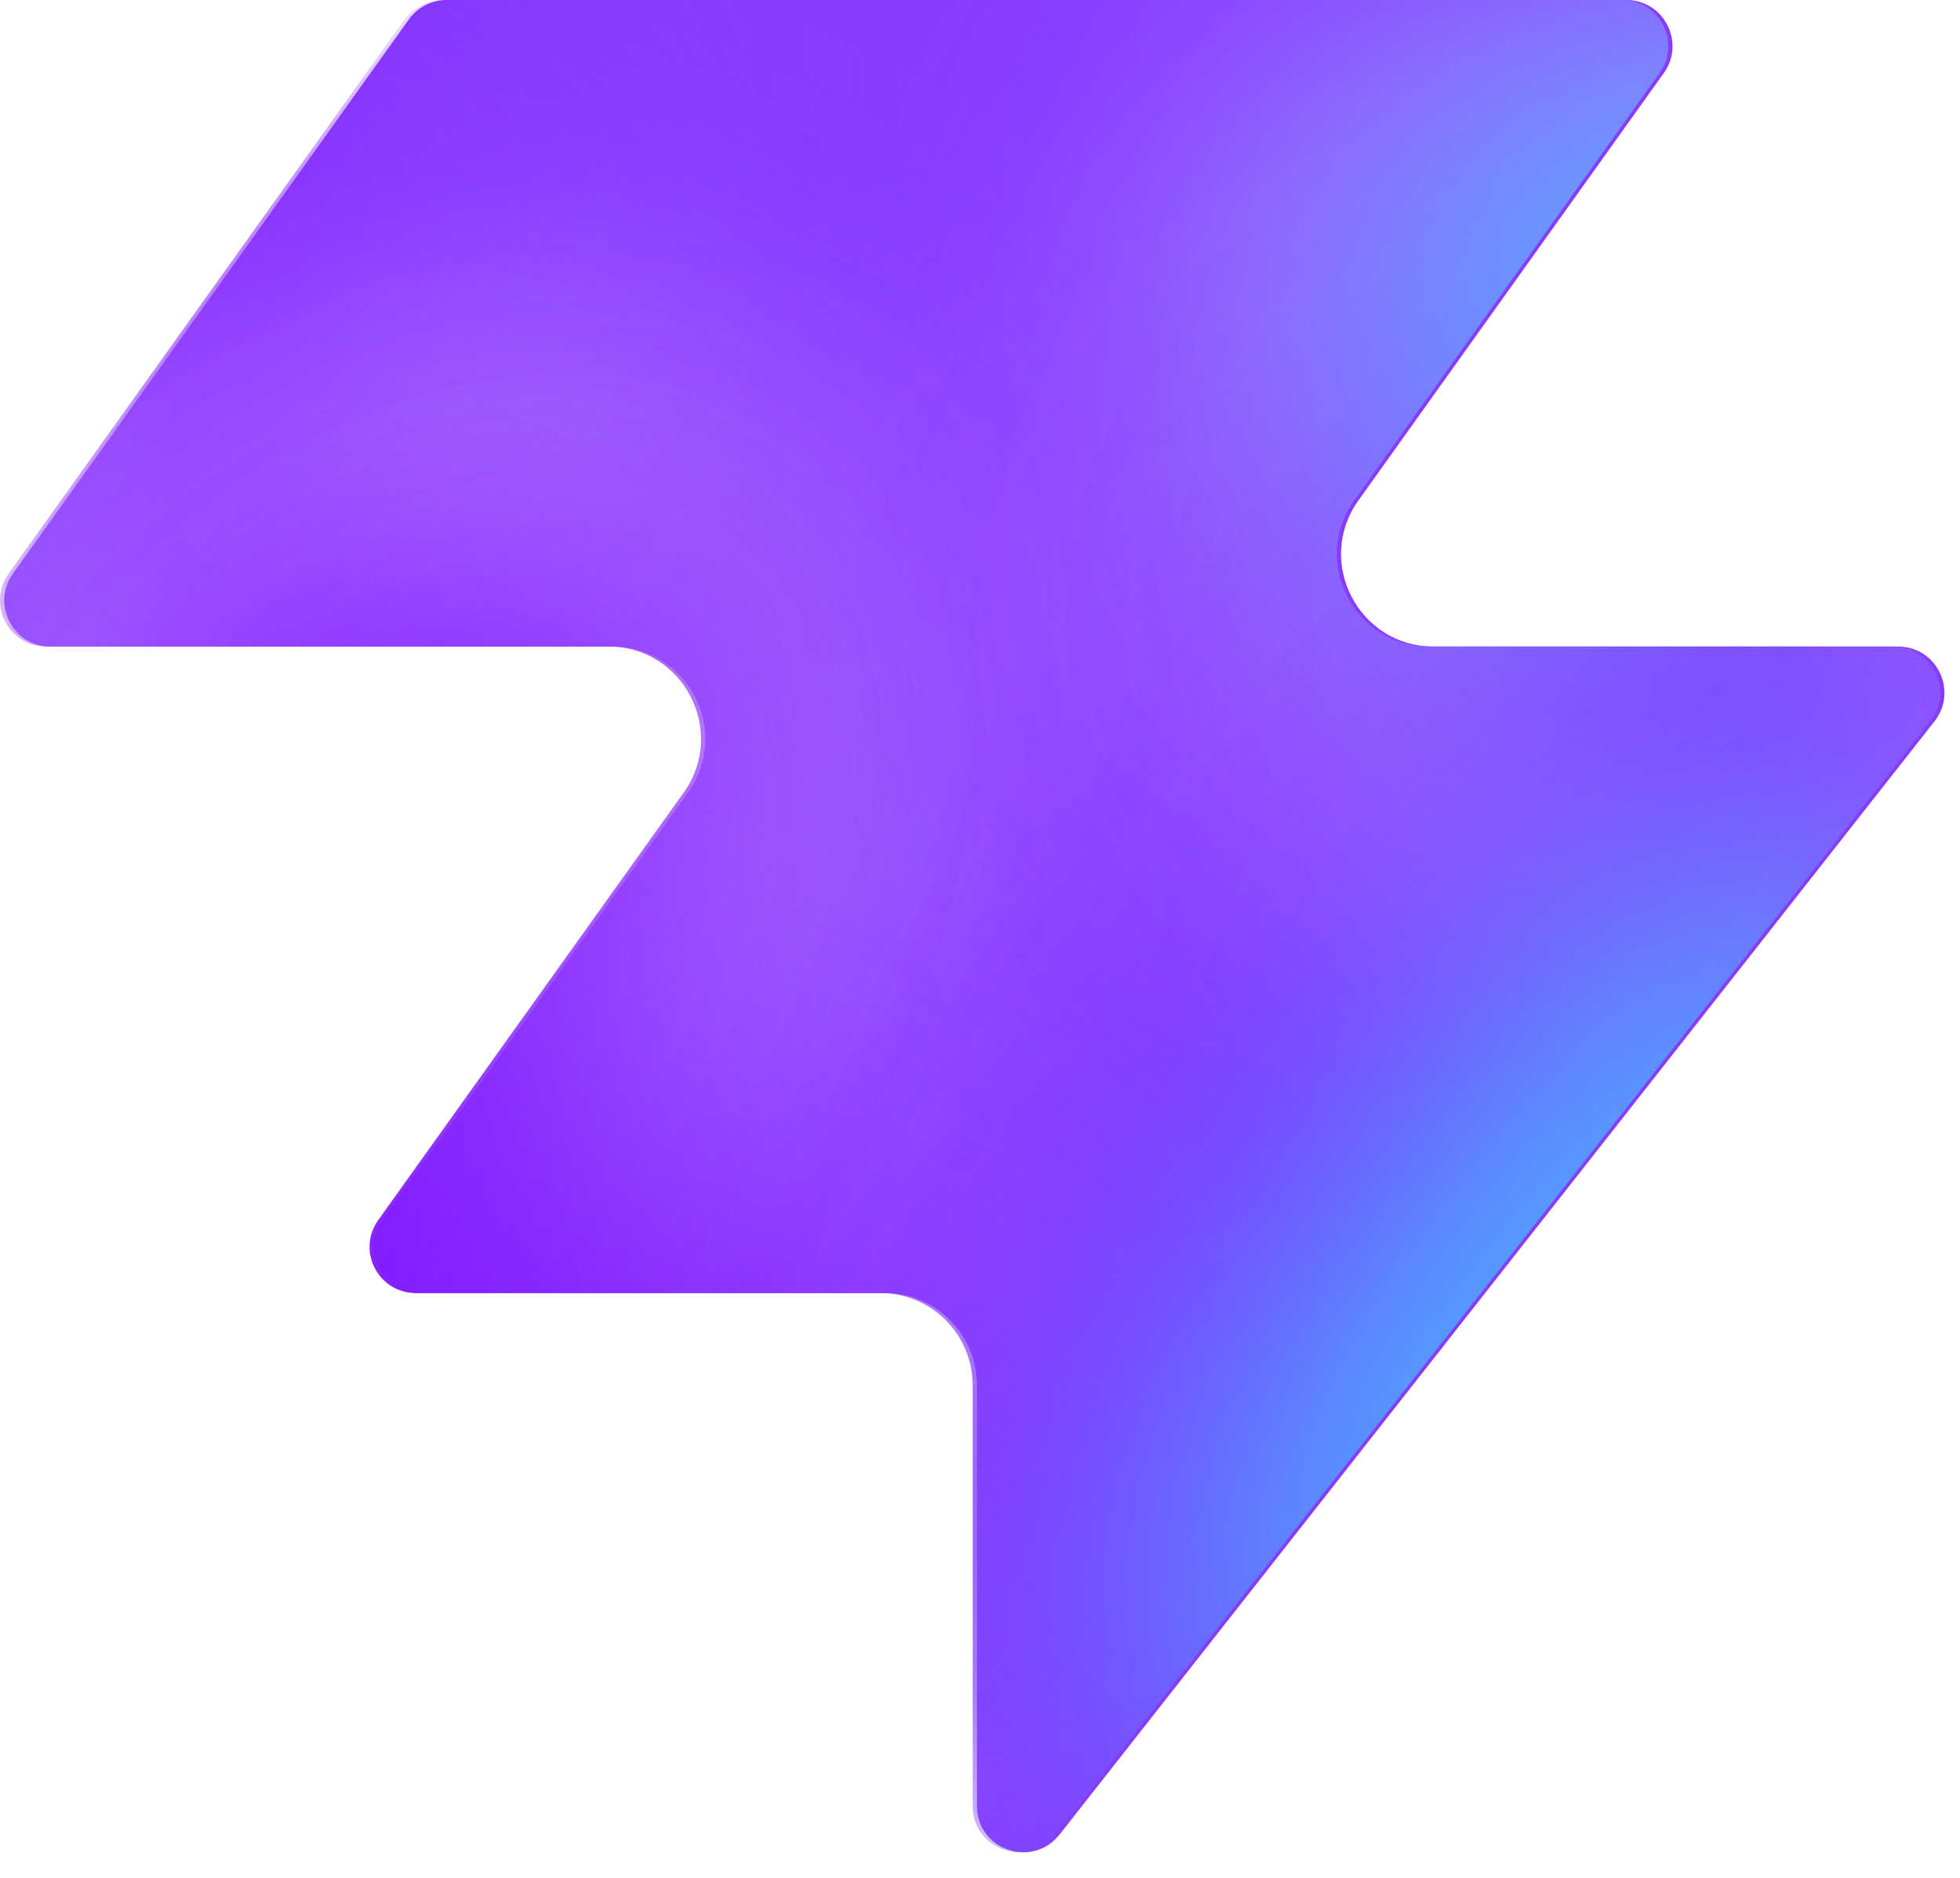
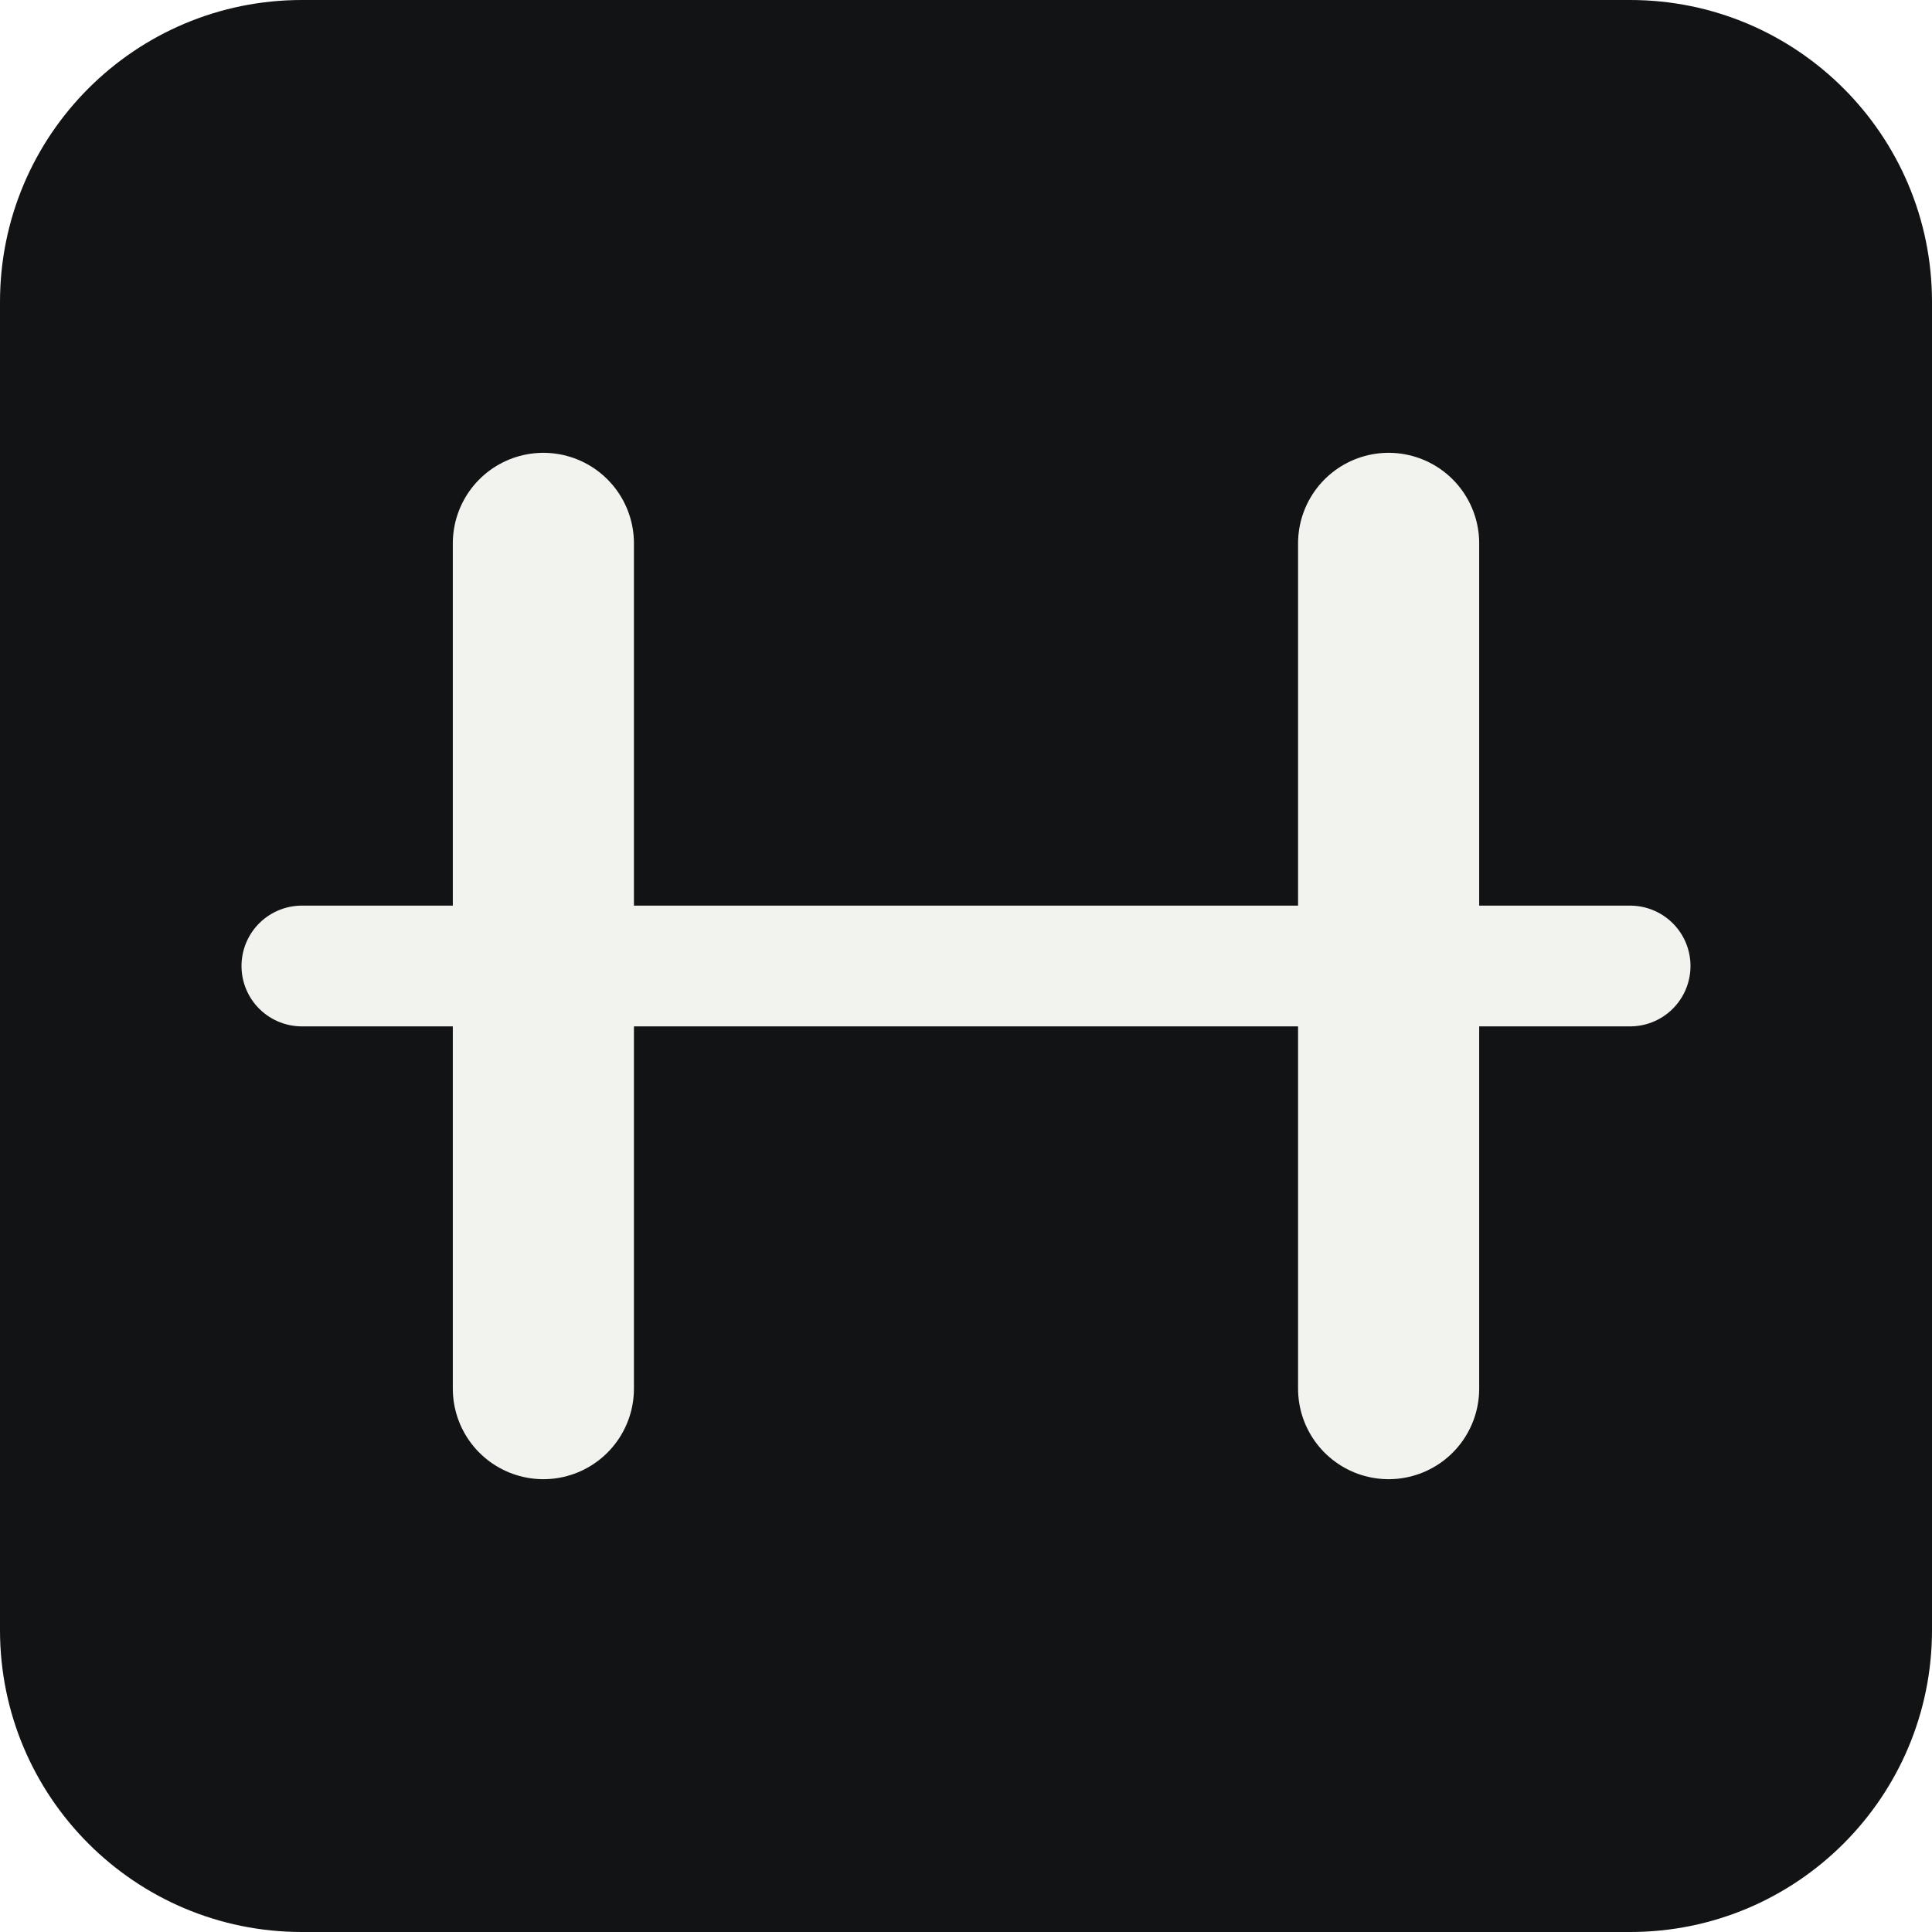
- <svg xmlns="http://www.w3.org/2000/svg" width="48" height="46" fill="none" viewBox="0 0 48 46">
-   <path fill="#863bff" d="M25.946 44.938c-.664.845-2.021.375-2.021-.698V33.937a2.26 2.26 0 0 0-2.262-2.262H10.287c-.92 0-1.456-1.04-.92-1.788l7.48-10.471c1.07-1.497 0-3.578-1.842-3.578H1.237c-.92 0-1.456-1.04-.92-1.788L10.013.474c.214-.297.556-.474.92-.474h28.894c.92 0 1.456 1.04.92 1.788l-7.48 10.471c-1.07 1.498 0 3.579 1.842 3.579h11.377c.943 0 1.473 1.088.89 1.83L25.947 44.94z" style="fill:#863bff;fill:color(display-p3 .525 .23 1);fill-opacity:1" />
-   <mask id="a" width="48" height="46" x="0" y="0" maskUnits="userSpaceOnUse" style="mask-type:alpha">
-     <path fill="#000" d="M25.842 44.938c-.664.844-2.021.375-2.021-.698V33.937a2.26 2.26 0 0 0-2.262-2.262H10.183c-.92 0-1.456-1.04-.92-1.788l7.48-10.471c1.07-1.498 0-3.579-1.842-3.579H1.133c-.92 0-1.456-1.04-.92-1.787L9.91.473c.214-.297.556-.474.92-.474h28.894c.92 0 1.456 1.04.92 1.788l-7.48 10.471c-1.07 1.498 0 3.578 1.842 3.578h11.377c.943 0 1.473 1.088.89 1.832L25.843 44.94z" style="fill:#000;fill-opacity:1" />
-   </mask>
-   <g mask="url(#a)">
-     <g filter="url(#b)">
-       <ellipse cx="5.508" cy="14.704" fill="#ede6ff" rx="5.508" ry="14.704" style="fill:#ede6ff;fill:color(display-p3 .927 .903 1);fill-opacity:1" transform="matrix(.00324 1 1 -.00324 -4.47 31.516)" />
-     </g>
-     <g filter="url(#c)">
-       <ellipse cx="10.399" cy="29.851" fill="#ede6ff" rx="10.399" ry="29.851" style="fill:#ede6ff;fill:color(display-p3 .927 .903 1);fill-opacity:1" transform="matrix(.00324 1 1 -.00324 -39.328 7.883)" />
-     </g>
-     <g filter="url(#d)">
-       <ellipse cx="5.508" cy="30.487" fill="#7e14ff" rx="5.508" ry="30.487" style="fill:#7e14ff;fill:color(display-p3 .492 .077 1);fill-opacity:1" transform="rotate(89.814 -25.913 -14.639)scale(1 -1)" />
-     </g>
-     <g filter="url(#e)">
-       <ellipse cx="5.508" cy="30.599" fill="#7e14ff" rx="5.508" ry="30.599" style="fill:#7e14ff;fill:color(display-p3 .492 .077 1);fill-opacity:1" transform="rotate(89.814 -32.644 -3.334)scale(1 -1)" />
-     </g>
-     <g filter="url(#f)">
-       <ellipse cx="5.508" cy="30.599" fill="#7e14ff" rx="5.508" ry="30.599" style="fill:#7e14ff;fill:color(display-p3 .492 .077 1);fill-opacity:1" transform="matrix(.00324 1 1 -.00324 -34.34 30.47)" />
-     </g>
-     <g filter="url(#g)">
-       <ellipse cx="14.072" cy="22.078" fill="#ede6ff" rx="14.072" ry="22.078" style="fill:#ede6ff;fill:color(display-p3 .927 .903 1);fill-opacity:1" transform="rotate(93.35 24.506 48.493)scale(-1 1)" />
-     </g>
-     <g filter="url(#h)">
-       <ellipse cx="3.47" cy="21.501" fill="#7e14ff" rx="3.47" ry="21.501" style="fill:#7e14ff;fill:color(display-p3 .492 .077 1);fill-opacity:1" transform="rotate(89.009 28.708 47.59)scale(-1 1)" />
-     </g>
-     <g filter="url(#i)">
-       <ellipse cx="3.47" cy="21.501" fill="#7e14ff" rx="3.47" ry="21.501" style="fill:#7e14ff;fill:color(display-p3 .492 .077 1);fill-opacity:1" transform="rotate(89.009 28.708 47.59)scale(-1 1)" />
-     </g>
-     <g filter="url(#j)">
-       <ellipse cx=".387" cy="8.972" fill="#7e14ff" rx="4.407" ry="29.108" style="fill:#7e14ff;fill:color(display-p3 .492 .077 1);fill-opacity:1" transform="rotate(39.51 .387 8.972)" />
-     </g>
-     <g filter="url(#k)">
-       <ellipse cx="47.523" cy="-6.092" fill="#7e14ff" rx="4.407" ry="29.108" style="fill:#7e14ff;fill:color(display-p3 .492 .077 1);fill-opacity:1" transform="rotate(37.892 47.523 -6.092)" />
-     </g>
-     <g filter="url(#l)">
-       <ellipse cx="41.412" cy="6.333" fill="#47bfff" rx="5.971" ry="9.665" style="fill:#47bfff;fill:color(display-p3 .28 .748 1);fill-opacity:1" transform="rotate(37.892 41.412 6.333)" />
-     </g>
-     <g filter="url(#m)">
-       <ellipse cx="-1.879" cy="38.332" fill="#7e14ff" rx="4.407" ry="29.108" style="fill:#7e14ff;fill:color(display-p3 .492 .077 1);fill-opacity:1" transform="rotate(37.892 -1.88 38.332)" />
-     </g>
-     <g filter="url(#n)">
-       <ellipse cx="-1.879" cy="38.332" fill="#7e14ff" rx="4.407" ry="29.108" style="fill:#7e14ff;fill:color(display-p3 .492 .077 1);fill-opacity:1" transform="rotate(37.892 -1.88 38.332)" />
-     </g>
-     <g filter="url(#o)">
-       <ellipse cx="35.651" cy="29.907" fill="#7e14ff" rx="4.407" ry="29.108" style="fill:#7e14ff;fill:color(display-p3 .492 .077 1);fill-opacity:1" transform="rotate(37.892 35.651 29.907)" />
-     </g>
-     <g filter="url(#p)">
-       <ellipse cx="38.418" cy="32.4" fill="#47bfff" rx="5.971" ry="15.297" style="fill:#47bfff;fill:color(display-p3 .28 .748 1);fill-opacity:1" transform="rotate(37.892 38.418 32.4)" />
-     </g>
-   </g>
-   <defs>
-     <filter id="b" width="60.045" height="41.654" x="-19.77" y="16.149" color-interpolation-filters="sRGB" filterUnits="userSpaceOnUse">
-       <feFlood flood-opacity="0" result="BackgroundImageFix" />
-       <feBlend in="SourceGraphic" in2="BackgroundImageFix" result="shape" />
-       <feGaussianBlur result="effect1_foregroundBlur_2002_17158" stdDeviation="7.659" />
-     </filter>
-     <filter id="c" width="90.34" height="51.437" x="-54.613" y="-7.533" color-interpolation-filters="sRGB" filterUnits="userSpaceOnUse">
-       <feFlood flood-opacity="0" result="BackgroundImageFix" />
-       <feBlend in="SourceGraphic" in2="BackgroundImageFix" result="shape" />
-       <feGaussianBlur result="effect1_foregroundBlur_2002_17158" stdDeviation="7.659" />
-     </filter>
-     <filter id="d" width="79.355" height="29.4" x="-49.64" y="2.03" color-interpolation-filters="sRGB" filterUnits="userSpaceOnUse">
-       <feFlood flood-opacity="0" result="BackgroundImageFix" />
-       <feBlend in="SourceGraphic" in2="BackgroundImageFix" result="shape" />
-       <feGaussianBlur result="effect1_foregroundBlur_2002_17158" stdDeviation="4.596" />
-     </filter>
-     <filter id="e" width="79.579" height="29.4" x="-45.045" y="20.029" color-interpolation-filters="sRGB" filterUnits="userSpaceOnUse">
-       <feFlood flood-opacity="0" result="BackgroundImageFix" />
-       <feBlend in="SourceGraphic" in2="BackgroundImageFix" result="shape" />
-       <feGaussianBlur result="effect1_foregroundBlur_2002_17158" stdDeviation="4.596" />
-     </filter>
-     <filter id="f" width="79.579" height="29.4" x="-43.513" y="21.178" color-interpolation-filters="sRGB" filterUnits="userSpaceOnUse">
-       <feFlood flood-opacity="0" result="BackgroundImageFix" />
-       <feBlend in="SourceGraphic" in2="BackgroundImageFix" result="shape" />
-       <feGaussianBlur result="effect1_foregroundBlur_2002_17158" stdDeviation="4.596" />
-     </filter>
-     <filter id="g" width="74.749" height="58.852" x="15.756" y="-17.901" color-interpolation-filters="sRGB" filterUnits="userSpaceOnUse">
-       <feFlood flood-opacity="0" result="BackgroundImageFix" />
-       <feBlend in="SourceGraphic" in2="BackgroundImageFix" result="shape" />
-       <feGaussianBlur result="effect1_foregroundBlur_2002_17158" stdDeviation="7.659" />
-     </filter>
-     <filter id="h" width="61.377" height="25.362" x="23.548" y="2.284" color-interpolation-filters="sRGB" filterUnits="userSpaceOnUse">
-       <feFlood flood-opacity="0" result="BackgroundImageFix" />
-       <feBlend in="SourceGraphic" in2="BackgroundImageFix" result="shape" />
-       <feGaussianBlur result="effect1_foregroundBlur_2002_17158" stdDeviation="4.596" />
-     </filter>
-     <filter id="i" width="61.377" height="25.362" x="23.548" y="2.284" color-interpolation-filters="sRGB" filterUnits="userSpaceOnUse">
-       <feFlood flood-opacity="0" result="BackgroundImageFix" />
-       <feBlend in="SourceGraphic" in2="BackgroundImageFix" result="shape" />
-       <feGaussianBlur result="effect1_foregroundBlur_2002_17158" stdDeviation="4.596" />
-     </filter>
-     <filter id="j" width="56.045" height="63.649" x="-27.636" y="-22.853" color-interpolation-filters="sRGB" filterUnits="userSpaceOnUse">
-       <feFlood flood-opacity="0" result="BackgroundImageFix" />
-       <feBlend in="SourceGraphic" in2="BackgroundImageFix" result="shape" />
-       <feGaussianBlur result="effect1_foregroundBlur_2002_17158" stdDeviation="4.596" />
-     </filter>
-     <filter id="k" width="54.814" height="64.646" x="20.116" y="-38.415" color-interpolation-filters="sRGB" filterUnits="userSpaceOnUse">
-       <feFlood flood-opacity="0" result="BackgroundImageFix" />
-       <feBlend in="SourceGraphic" in2="BackgroundImageFix" result="shape" />
-       <feGaussianBlur result="effect1_foregroundBlur_2002_17158" stdDeviation="4.596" />
-     </filter>
-     <filter id="l" width="33.541" height="35.313" x="24.641" y="-11.323" color-interpolation-filters="sRGB" filterUnits="userSpaceOnUse">
-       <feFlood flood-opacity="0" result="BackgroundImageFix" />
-       <feBlend in="SourceGraphic" in2="BackgroundImageFix" result="shape" />
-       <feGaussianBlur result="effect1_foregroundBlur_2002_17158" stdDeviation="4.596" />
-     </filter>
-     <filter id="m" width="54.814" height="64.646" x="-29.286" y="6.009" color-interpolation-filters="sRGB" filterUnits="userSpaceOnUse">
-       <feFlood flood-opacity="0" result="BackgroundImageFix" />
-       <feBlend in="SourceGraphic" in2="BackgroundImageFix" result="shape" />
-       <feGaussianBlur result="effect1_foregroundBlur_2002_17158" stdDeviation="4.596" />
-     </filter>
-     <filter id="n" width="54.814" height="64.646" x="-29.286" y="6.009" color-interpolation-filters="sRGB" filterUnits="userSpaceOnUse">
-       <feFlood flood-opacity="0" result="BackgroundImageFix" />
-       <feBlend in="SourceGraphic" in2="BackgroundImageFix" result="shape" />
-       <feGaussianBlur result="effect1_foregroundBlur_2002_17158" stdDeviation="4.596" />
-     </filter>
-     <filter id="o" width="54.814" height="64.646" x="8.244" y="-2.416" color-interpolation-filters="sRGB" filterUnits="userSpaceOnUse">
-       <feFlood flood-opacity="0" result="BackgroundImageFix" />
-       <feBlend in="SourceGraphic" in2="BackgroundImageFix" result="shape" />
-       <feGaussianBlur result="effect1_foregroundBlur_2002_17158" stdDeviation="4.596" />
-     </filter>
-     <filter id="p" width="39.409" height="43.623" x="18.713" y="10.588" color-interpolation-filters="sRGB" filterUnits="userSpaceOnUse">
-       <feFlood flood-opacity="0" result="BackgroundImageFix" />
-       <feBlend in="SourceGraphic" in2="BackgroundImageFix" result="shape" />
-       <feGaussianBlur result="effect1_foregroundBlur_2002_17158" stdDeviation="4.596" />
-     </filter>
-   </defs>
+ <svg xmlns="http://www.w3.org/2000/svg" width="64" height="64" viewBox="0 0 64 64">
+   <rect width="64" height="64" rx="10" fill="#121314" />
+   <path d="M10 32h44" stroke="#f2f2ef" stroke-width="4" stroke-linecap="round" />
+   <path d="M18 18v28M46 18v28" stroke="#f2f2ef" stroke-width="6" stroke-linecap="round" />
</svg>
